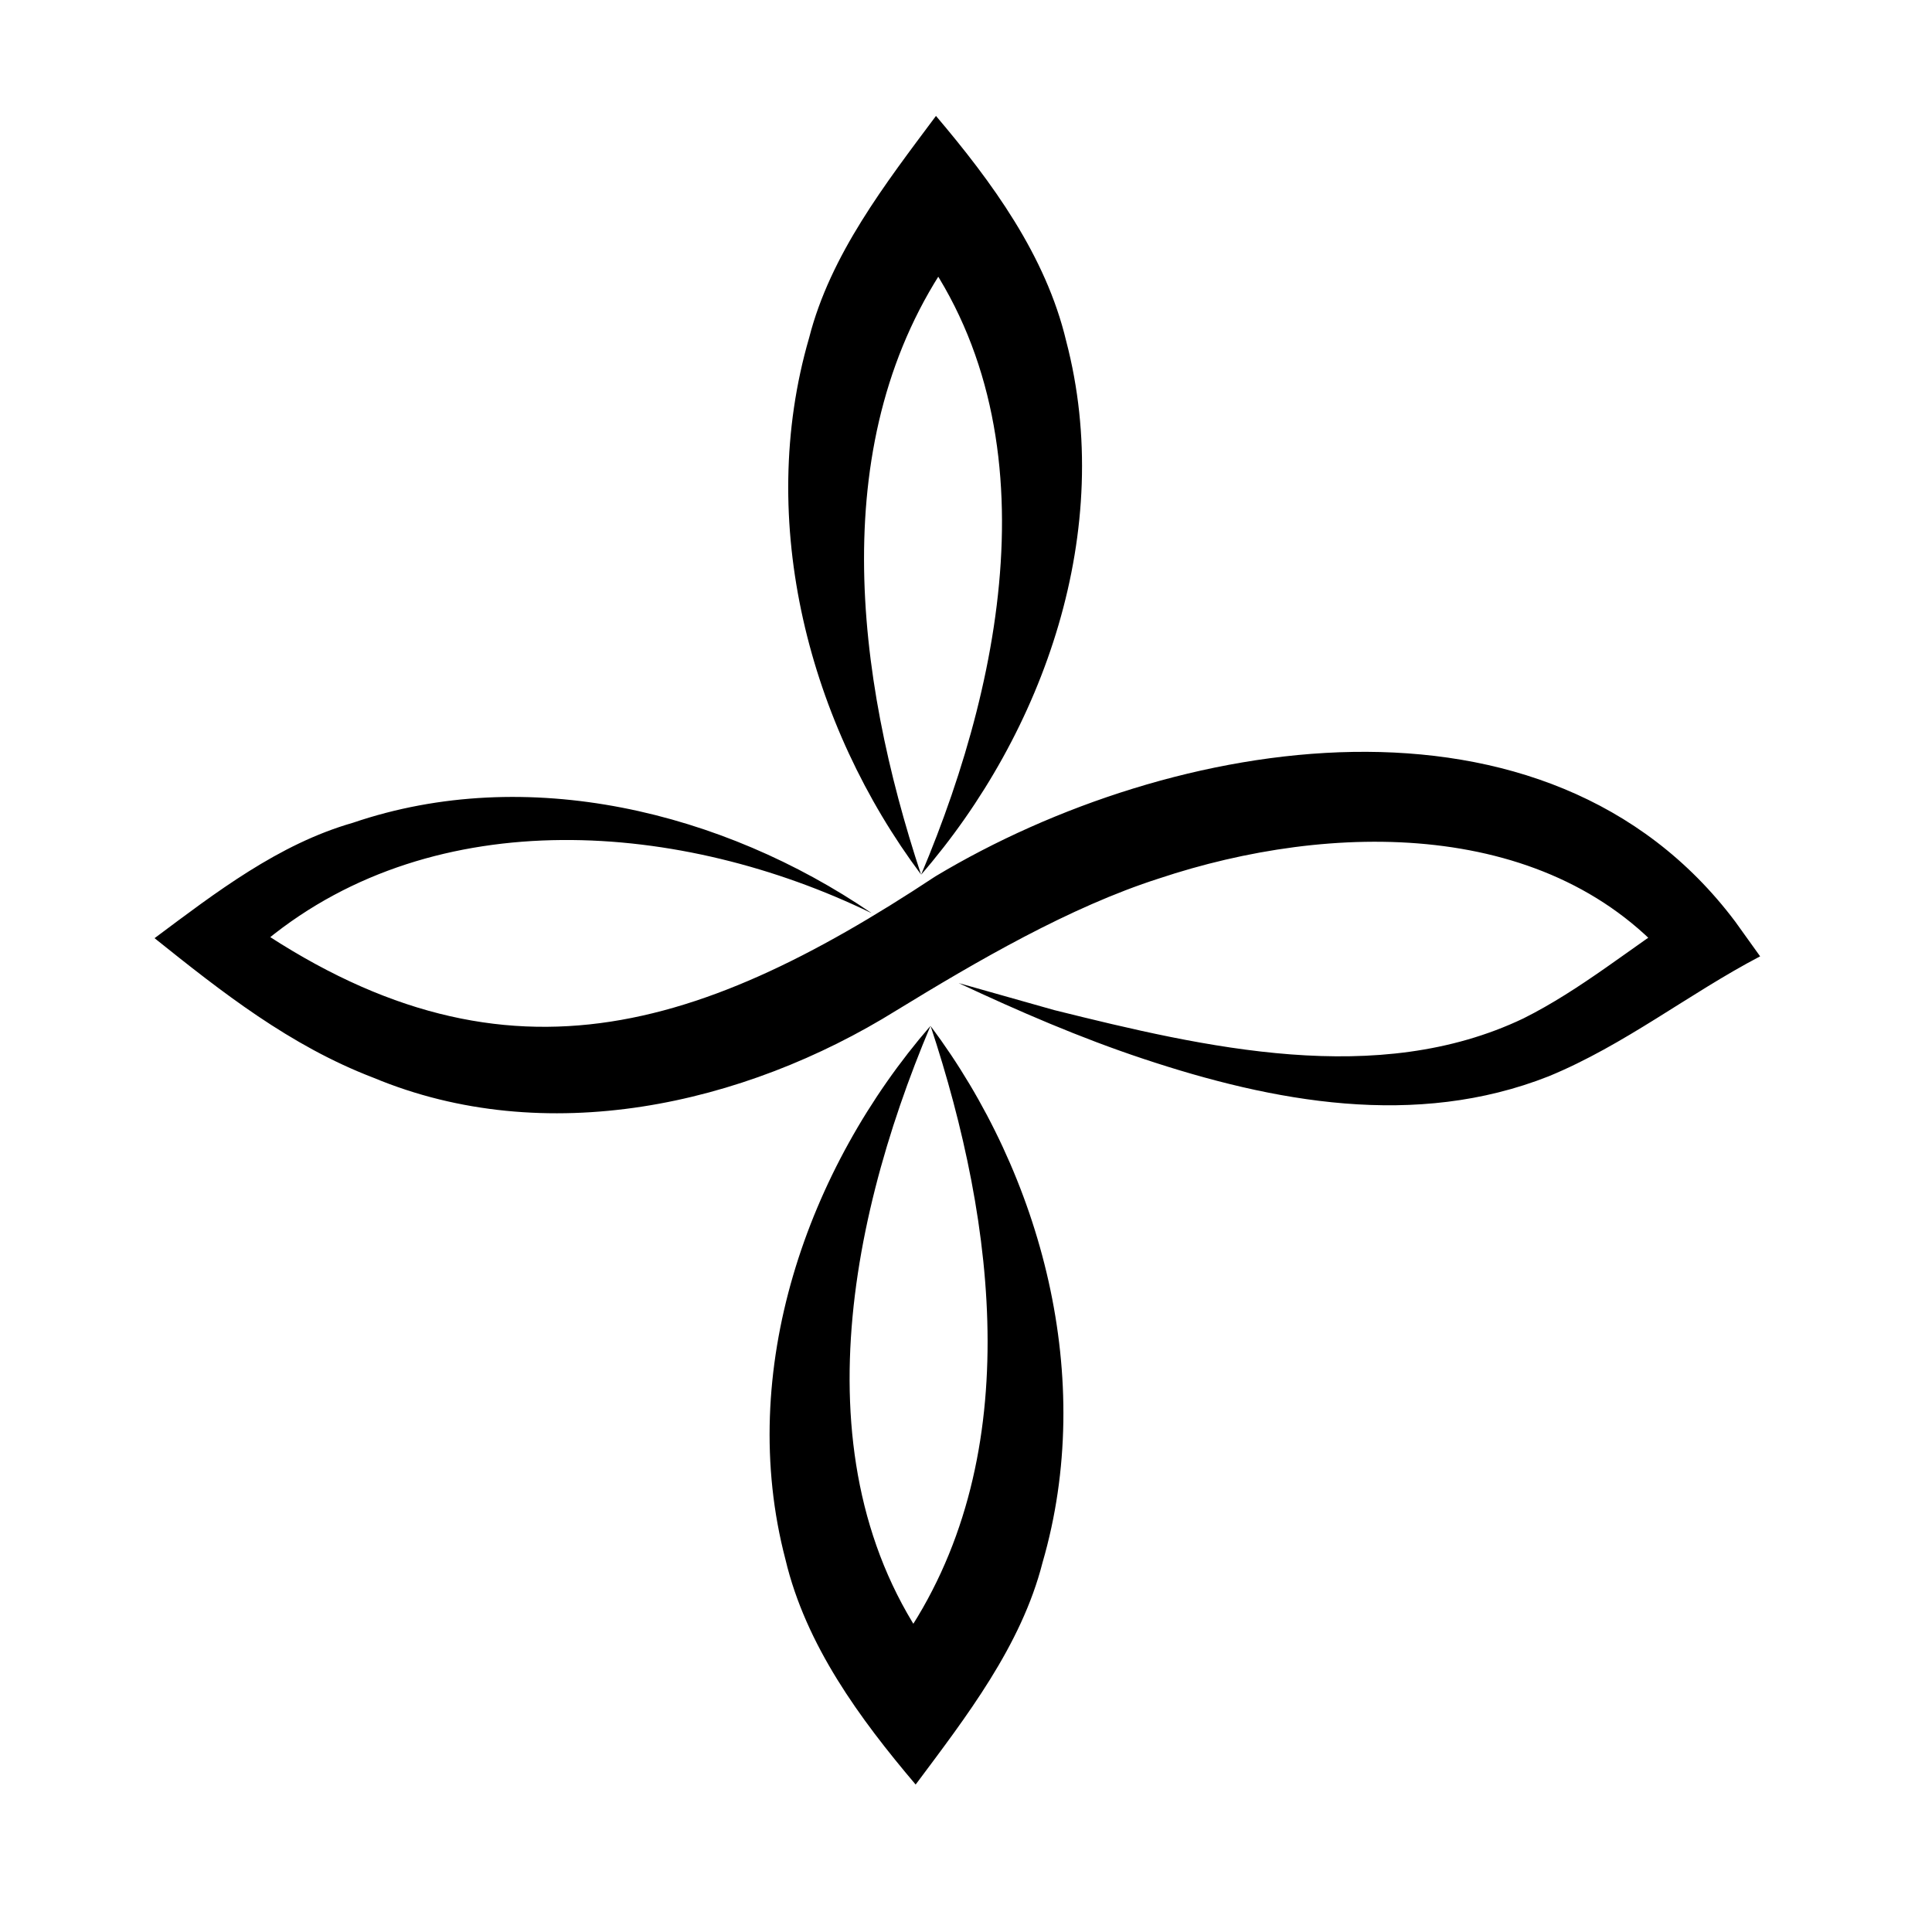
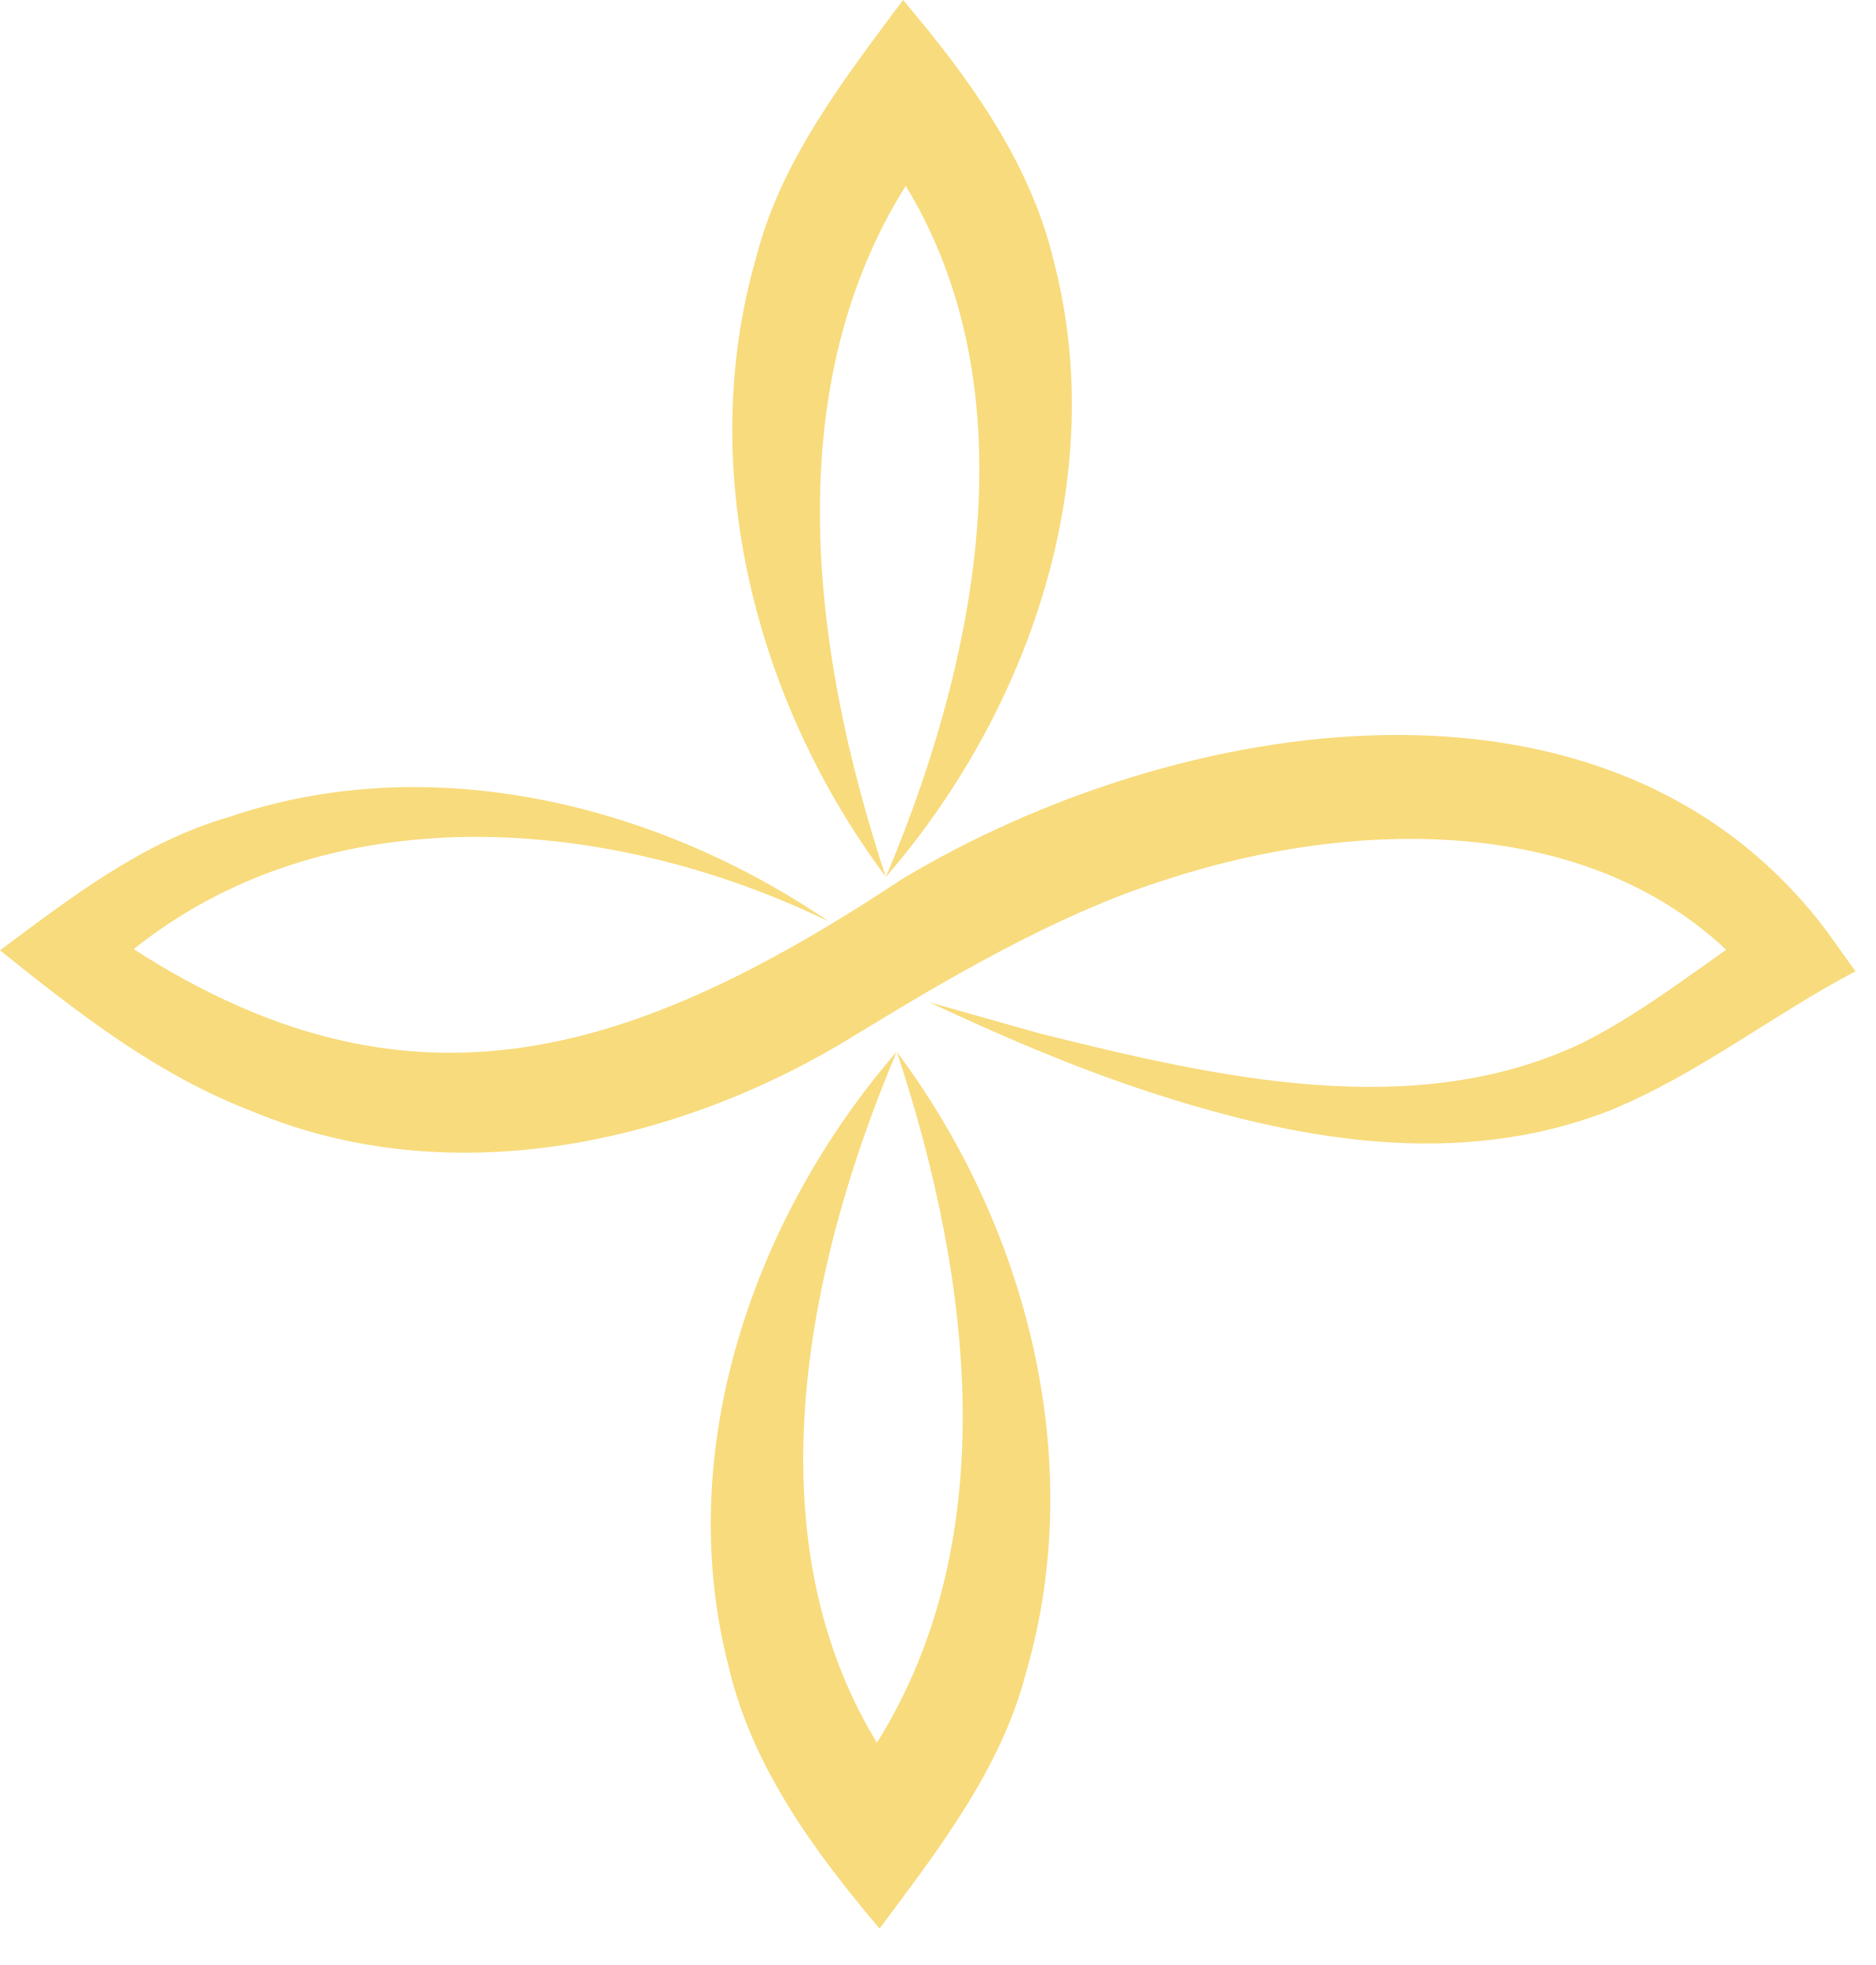
- <svg xmlns="http://www.w3.org/2000/svg" width="50" height="50" viewBox="0 0 50 50" fill="none">
-   <path d="M23.839 22.636C26.083 17.319 27.332 10.555 23.308 5.813H25.218L24.606 6.672C21.348 11.334 22.133 17.485 23.839 22.642V22.636ZM23.839 22.636C20.94 18.759 19.555 13.504 20.94 8.743C21.49 6.586 22.918 4.75 24.223 3C25.669 4.706 27.066 6.611 27.592 8.824C28.872 13.702 27.035 18.945 23.839 22.636Z" fill="black" />
-   <path d="M24.081 26.549C21.836 31.866 20.587 38.63 24.612 43.371H22.702L23.314 42.512C26.572 37.85 25.787 31.699 24.081 26.543V26.549ZM24.081 26.549C26.98 30.425 28.365 35.68 26.98 40.441C26.43 42.599 25.002 44.435 23.697 46.184C22.25 44.478 20.853 42.574 20.328 40.361C19.048 35.483 20.884 30.24 24.081 26.549Z" fill="black" />
-   <path d="M22.541 23.625C17.657 21.257 11.295 20.731 6.9 24.329L6.065 24.997L6.022 23.588C12.705 28.422 17.898 26.852 24.21 22.679C30.3 19.025 40.031 17.356 44.909 23.853L45.552 24.75C43.71 25.714 42.047 27.044 40.081 27.854C36.637 29.214 32.952 28.521 29.589 27.402C27.951 26.858 26.368 26.172 24.81 25.442L27.283 26.141C31.19 27.112 35.654 28.156 39.425 26.357C40.922 25.609 42.195 24.534 43.642 23.6L43.364 25.022C40.155 21.145 34.43 21.257 29.997 22.734C27.679 23.476 25.286 24.873 23.203 26.147C19.24 28.614 14.108 29.745 9.663 27.891C7.499 27.062 5.737 25.671 4 24.28C5.583 23.099 7.209 21.844 9.131 21.294C13.645 19.755 18.714 21.009 22.547 23.625H22.541Z" fill="black" />
+ <svg xmlns="http://www.w3.org/2000/svg" width="42" height="44" viewBox="0 0 42 44" fill="none">
+   <path d="M19.839 19.636C22.083 14.319 23.332 7.555 19.308 2.813H21.218L20.606 3.672C17.348 8.334 18.133 14.486 19.839 19.642V19.636ZM19.839 19.636C16.94 15.759 15.555 10.504 16.94 5.744C17.49 3.586 18.918 1.75 20.223 0C21.669 1.706 23.066 3.611 23.592 5.824C24.872 10.702 23.035 15.944 19.839 19.636Z" fill="#F8DB7C" />
+   <path d="M20.081 23.549C17.836 28.866 16.587 35.63 20.612 40.371H18.702L19.314 39.512C22.572 34.85 21.787 28.699 20.081 23.543V23.549ZM20.081 23.549C22.98 27.425 24.365 32.68 22.98 37.441C22.43 39.599 21.002 41.435 19.697 43.184C18.25 41.478 16.853 39.574 16.328 37.361C15.048 32.483 16.884 27.24 20.081 23.549Z" fill="#F8DB7C" />
+   <path d="M18.541 20.625C13.657 18.257 7.295 17.731 2.9 21.329L2.065 21.997L2.022 20.588C8.705 25.422 13.898 23.852 20.21 19.679C26.3 16.025 36.031 14.356 40.909 20.853L41.552 21.75C39.71 22.714 38.047 24.044 36.081 24.854C32.637 26.214 28.952 25.521 25.589 24.402C23.951 23.858 22.368 23.172 20.81 22.442L23.283 23.141C27.19 24.112 31.654 25.156 35.425 23.357C36.922 22.609 38.195 21.534 39.642 20.6L39.364 22.022C36.155 18.145 30.43 18.257 25.997 19.734C23.679 20.476 21.286 21.873 19.203 23.147C15.24 25.614 10.108 26.745 5.663 24.891C3.499 24.062 1.737 22.671 0 21.28C1.583 20.099 3.209 18.844 5.131 18.294C9.645 16.755 14.714 18.009 18.547 20.625H18.541Z" fill="#F8DB7C" />
</svg>
